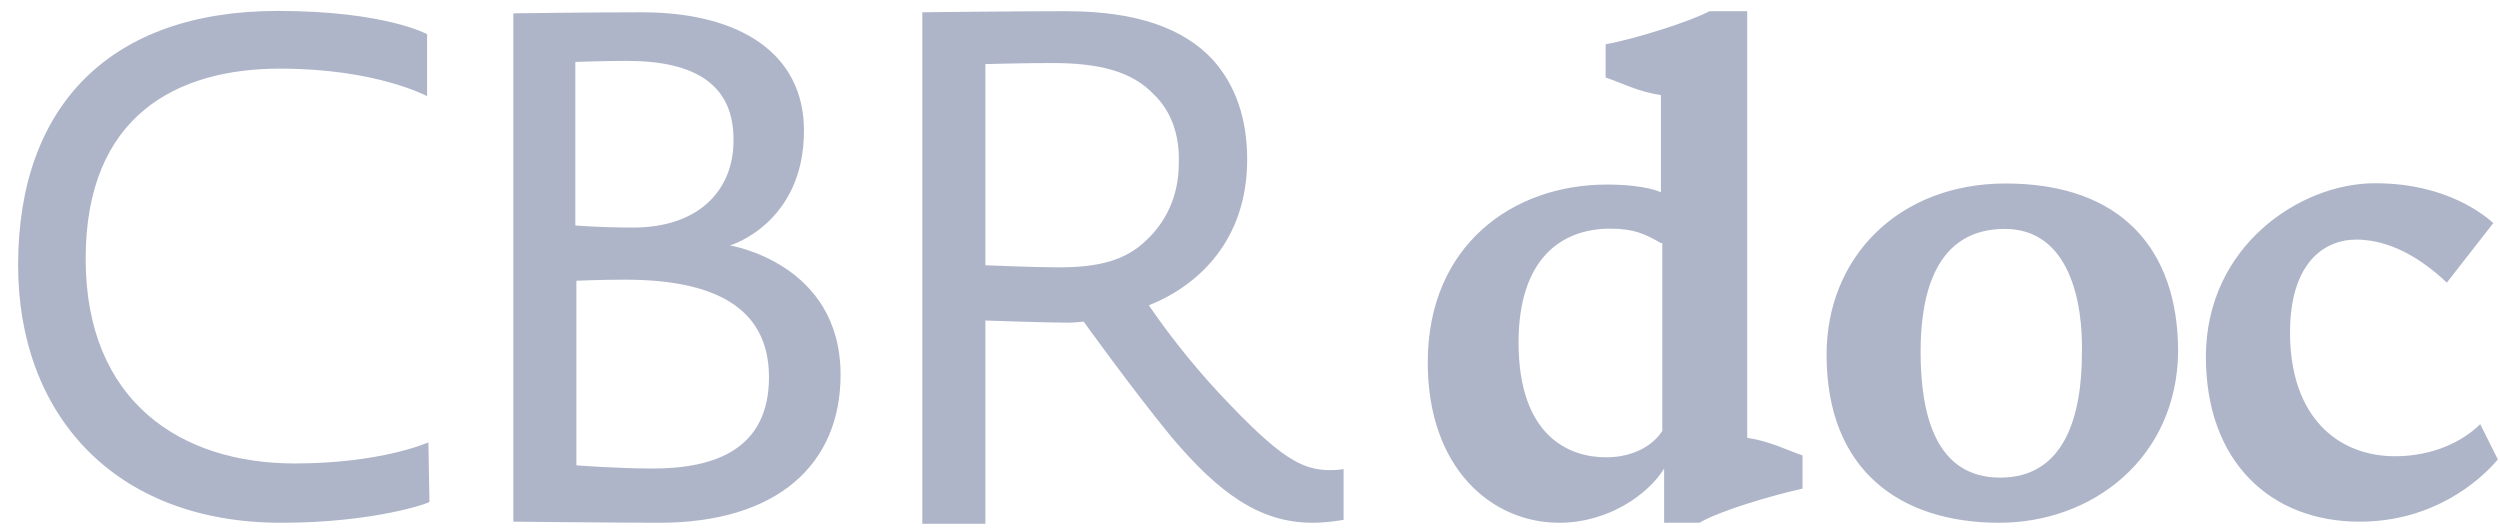
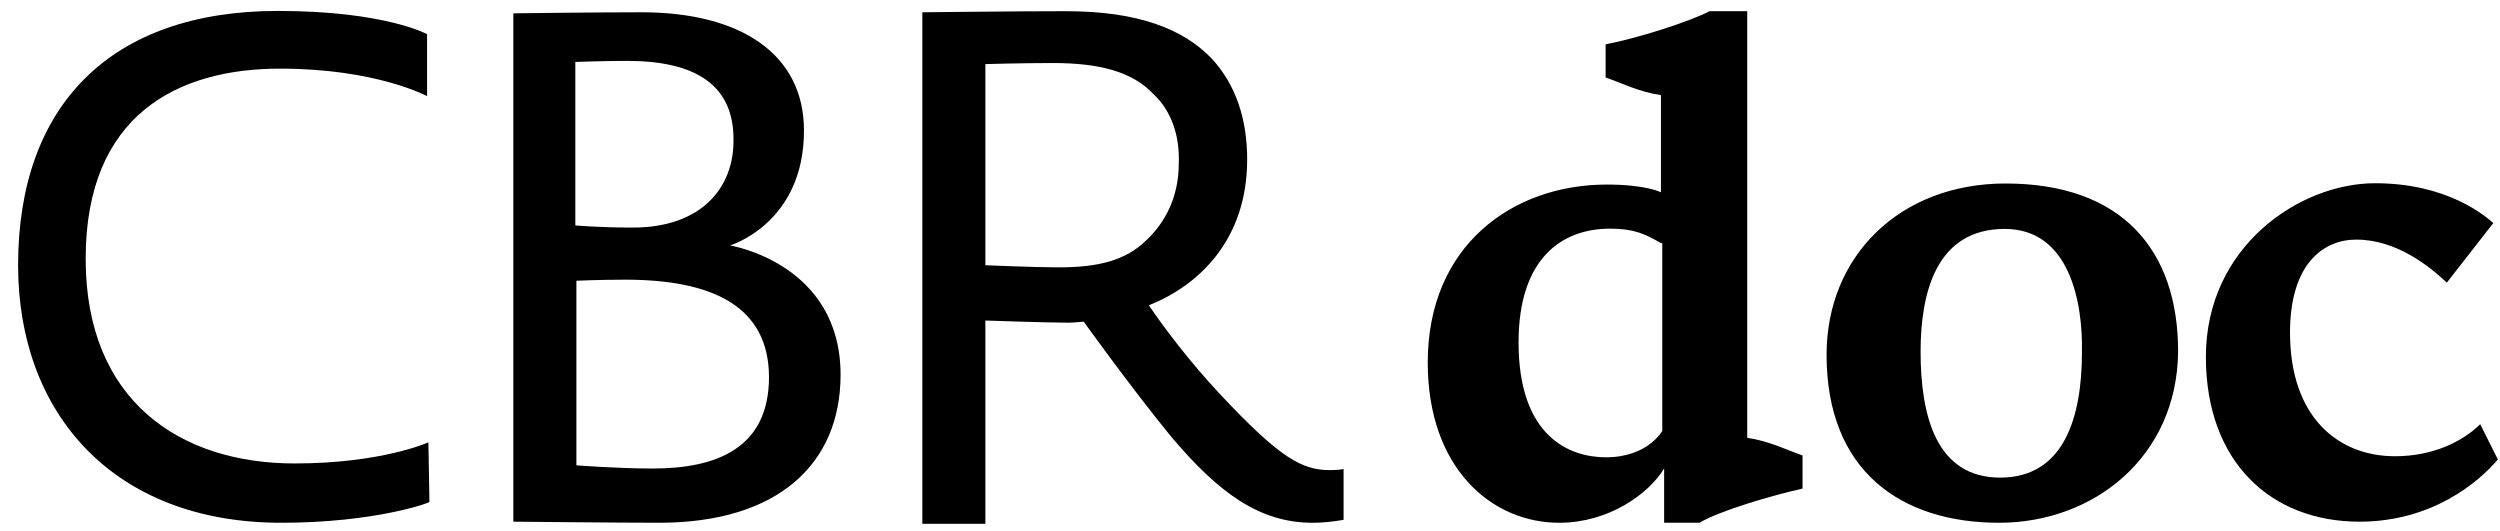
<svg xmlns="http://www.w3.org/2000/svg" width="113" height="24" viewBox="0 0 113 24">
-   <g fill="#AEB5C9">
+   <g fill="currentColor">
    <g>
      <path d="M12.002 23.159c-7.595 0-11.893-4.951-11.893-11.64C.109 4.274 4.31.024 11.845.024c4.842 0 6.75 1.05 6.75 1.05v2.802S16.3 2.632 11.953 2.632c-4.649 0-8.79 2.101-8.79 8.597 0 6.448 4.298 9.249 9.442 9.249 3.948 0 6.049-.954 6.049-.954l.048 2.693c0 .048-2.5.942-6.701.942zM29.087 23.159c-1.654 0-6.593-.049-6.593-.049V.133s3.55-.048 5.796-.048c4.492 0 7.341 1.895 7.341 5.348 0 4.202-3.344 5.192-3.344 5.192s4.998.797 4.998 5.844c0 4.045-2.85 6.69-8.198 6.69zM27.638 2.282c-1.05 0-2.342.048-2.342.048v7.39s1.098.096 2.596.096c3.151 0 4.552-1.847 4.552-3.9.048-2.535-1.703-3.634-4.806-3.634zm-.097 9.889c-1.098 0-2.197.048-2.197.048v8.344s1.847.144 3.453.144c2.85 0 5.253-.893 5.253-4.141-.013-3.2-2.56-4.395-6.509-4.395zM58.62 23.159c-2.402 0-4.25-1.353-6.399-3.9-1.799-2.198-3.948-5.192-3.948-5.192s-.447.048-.7.048c-.954 0-3.743-.097-3.743-.097v9.189h-2.85V.085s4.25-.049 6.496-.049c3.248 0 5.3.797 6.593 2.15 1.098 1.195 1.594 2.752 1.594 4.551 0 3.647-2.198 5.7-4.444 6.593.749 1.099 1.848 2.548 3.2 3.997 2.753 2.946 3.743 3.453 4.999 3.453.35 0 .603-.048.603-.048v2.294c.049-.012-.652.133-1.4.133zm-7.196-19.38c-.953-1.002-2.402-1.4-4.552-1.4-1.4 0-3.042.048-3.042.048v9.092s2.294.096 3.296.096c1.8 0 3.043-.301 3.997-1.243.797-.749 1.449-1.896 1.449-3.453.048-1.292-.35-2.391-1.148-3.14z" transform="translate(.709 .47)" />
    </g>
    <g>
      <path d="M12.352 23.159h-1.594v-2.452c-.7 1.147-2.5 2.452-4.745 2.452-3.043 0-5.94-2.452-5.94-7.245 0-5.3 3.851-8.042 8.09-8.042 1.798 0 2.45.35 2.45.35V3.829c-1.002-.145-1.799-.556-2.5-.797V1.533C9.467 1.28 11.858.531 12.812.036h1.702V19.32c1.002.145 1.8.555 2.5.797v1.497c-1.353.302-3.755 1.002-4.661 1.546zm-1.739-12.642c-.7-.399-1.195-.652-2.294-.652-2.197 0-4.141 1.352-4.141 5.143 0 4.25 2.294 5.192 3.948 5.192 1.896 0 2.548-1.195 2.548-1.195v-8.488h-.06zM25.9 23.159c-4.444 0-7.8-2.343-7.8-7.595 0-4.444 3.296-7.74 8.09-7.74 5.251 0 7.8 2.995 7.8 7.595-.05 4.793-3.84 7.74-8.09 7.74zm.253-13.282c-3.103 0-3.803 2.898-3.803 5.542 0 2.898.7 5.699 3.598 5.699 2.898 0 3.694-2.753 3.694-5.65.049-2.247-.543-5.591-3.49-5.591zM42.188 23.11c-3.997 0-6.943-2.692-6.943-7.45 0-4.998 4.25-7.848 7.643-7.848 3.296 0 4.999 1.497 5.349 1.8l-2.101 2.692c-.749-.7-2.246-1.944-4.093-1.944-1.45 0-2.995 1.05-2.995 4.202 0 3.851 2.198 5.59 4.745 5.59 1.703 0 3.043-.652 3.852-1.449l.797 1.594c-.857 1.014-2.958 2.813-6.254 2.813z" transform="translate(64.461 .47)" />
    </g>
  </g>
</svg>
